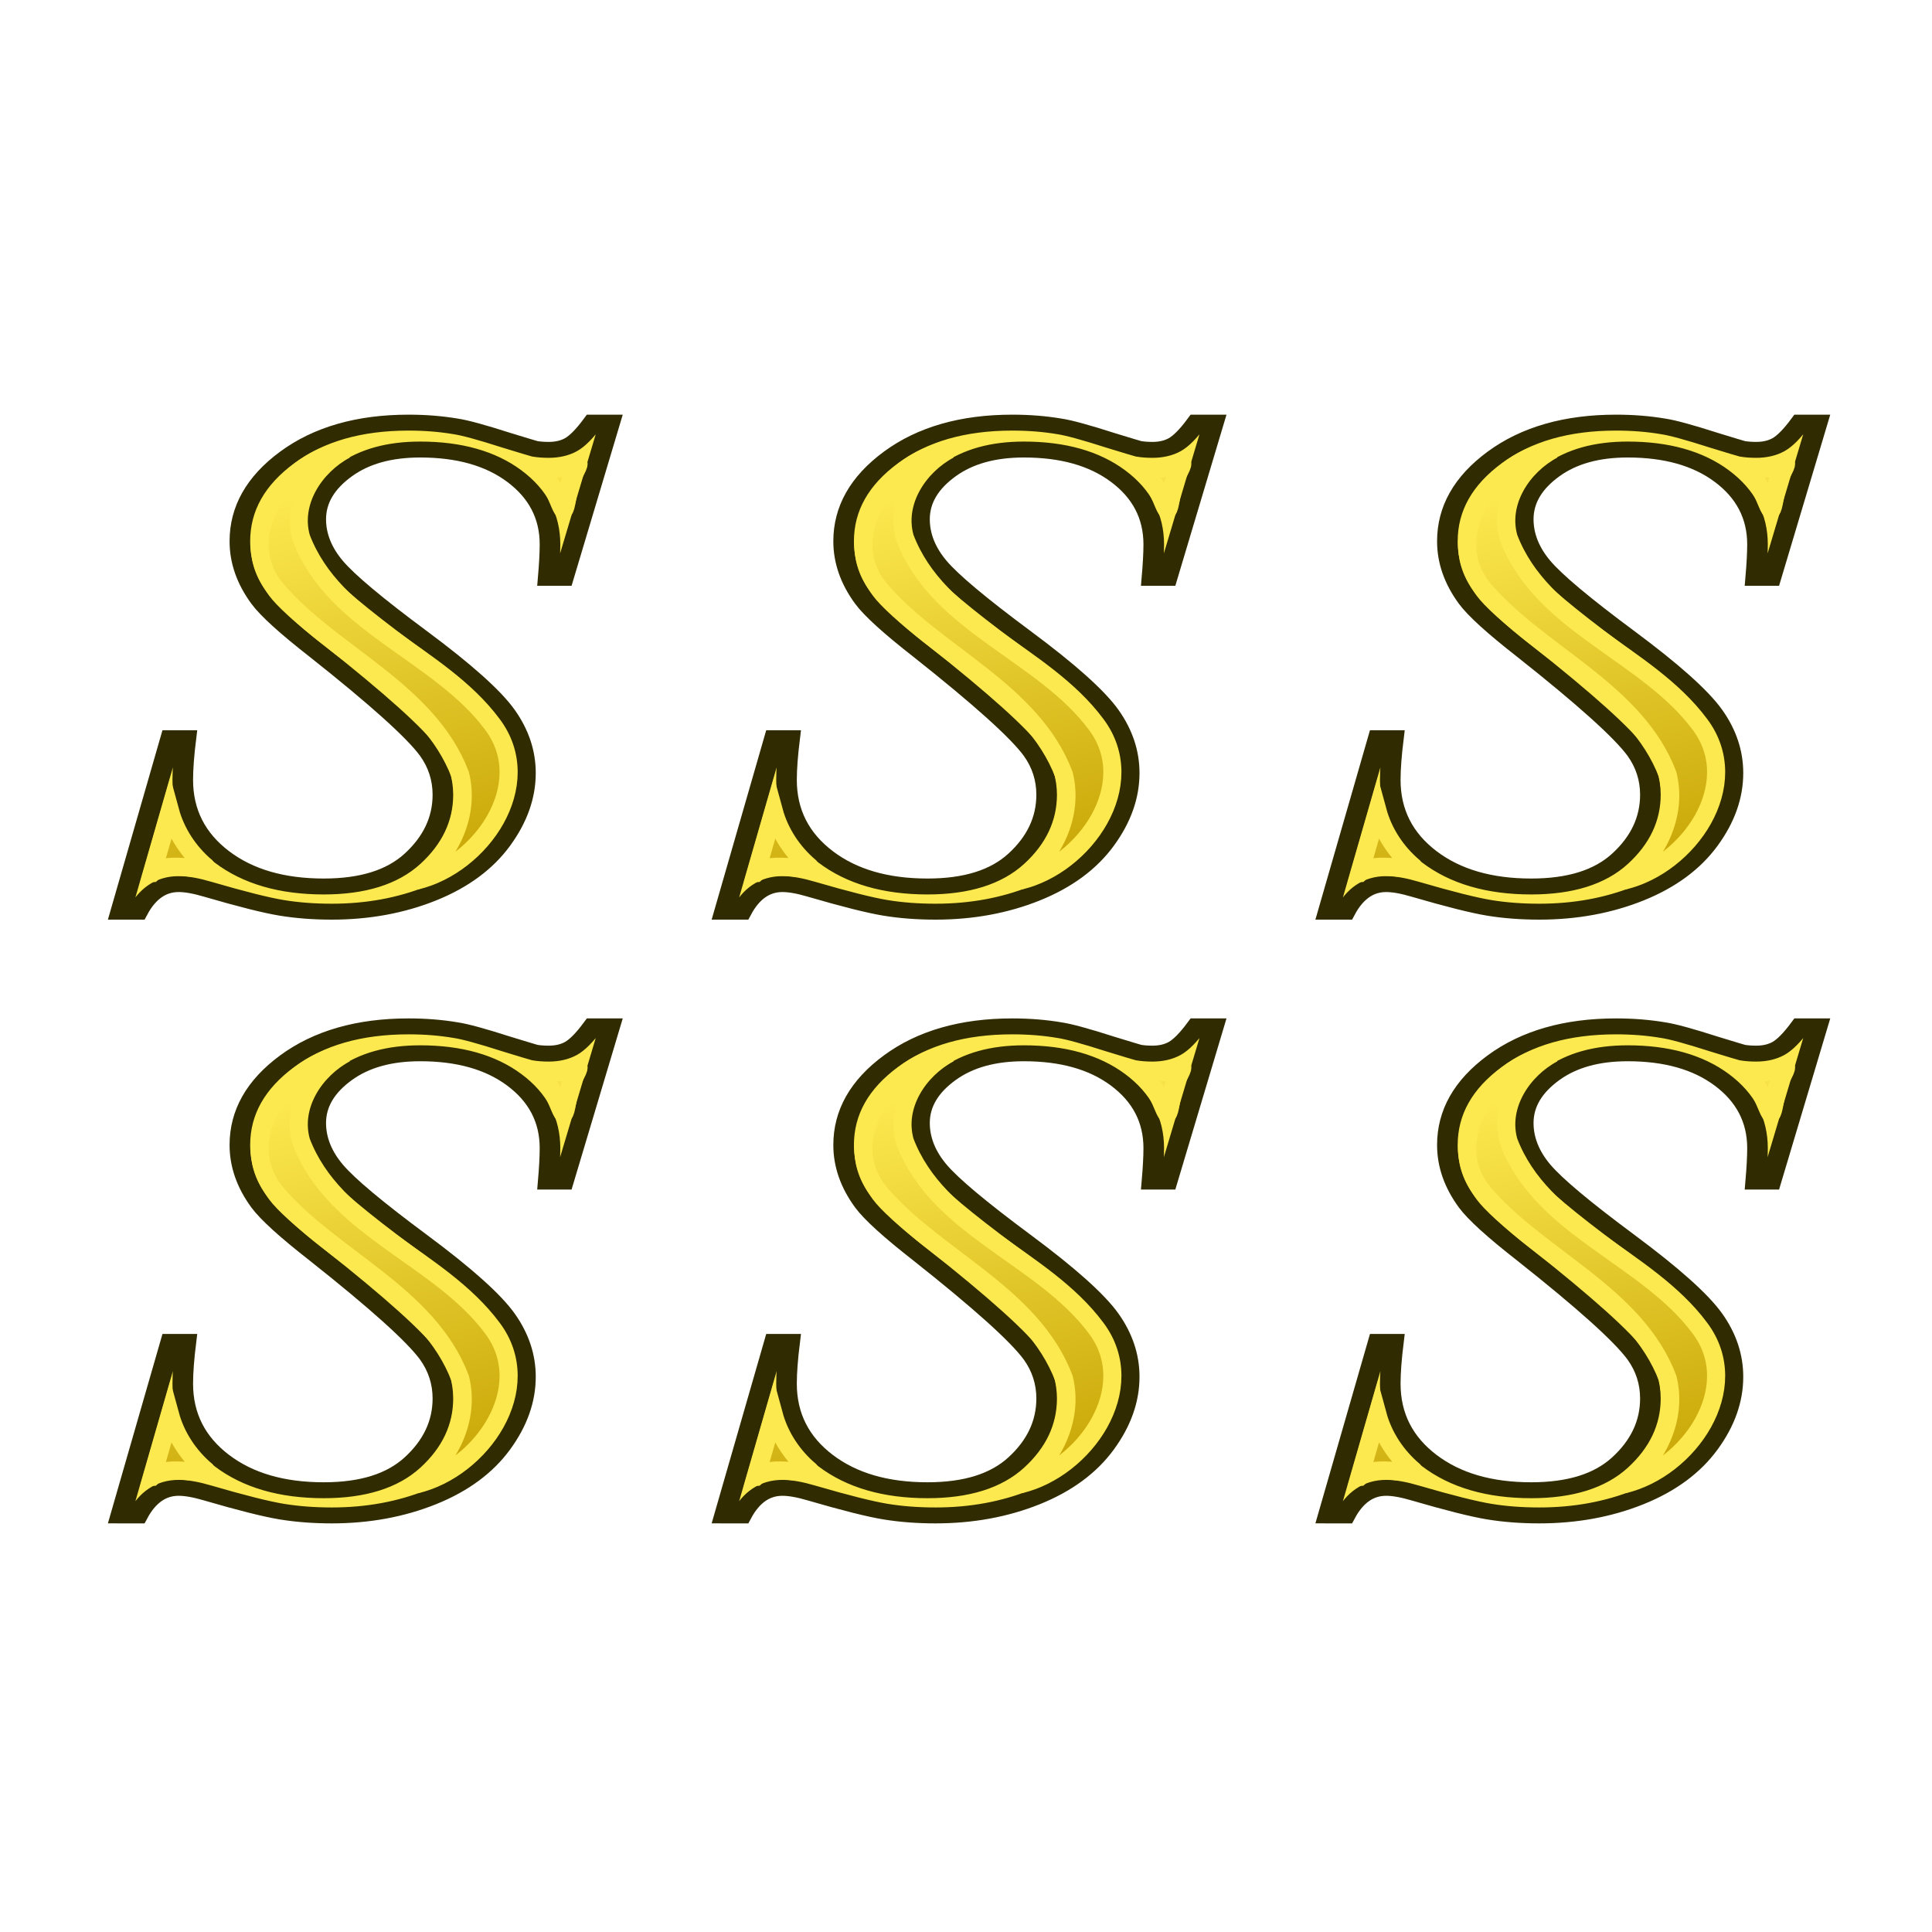
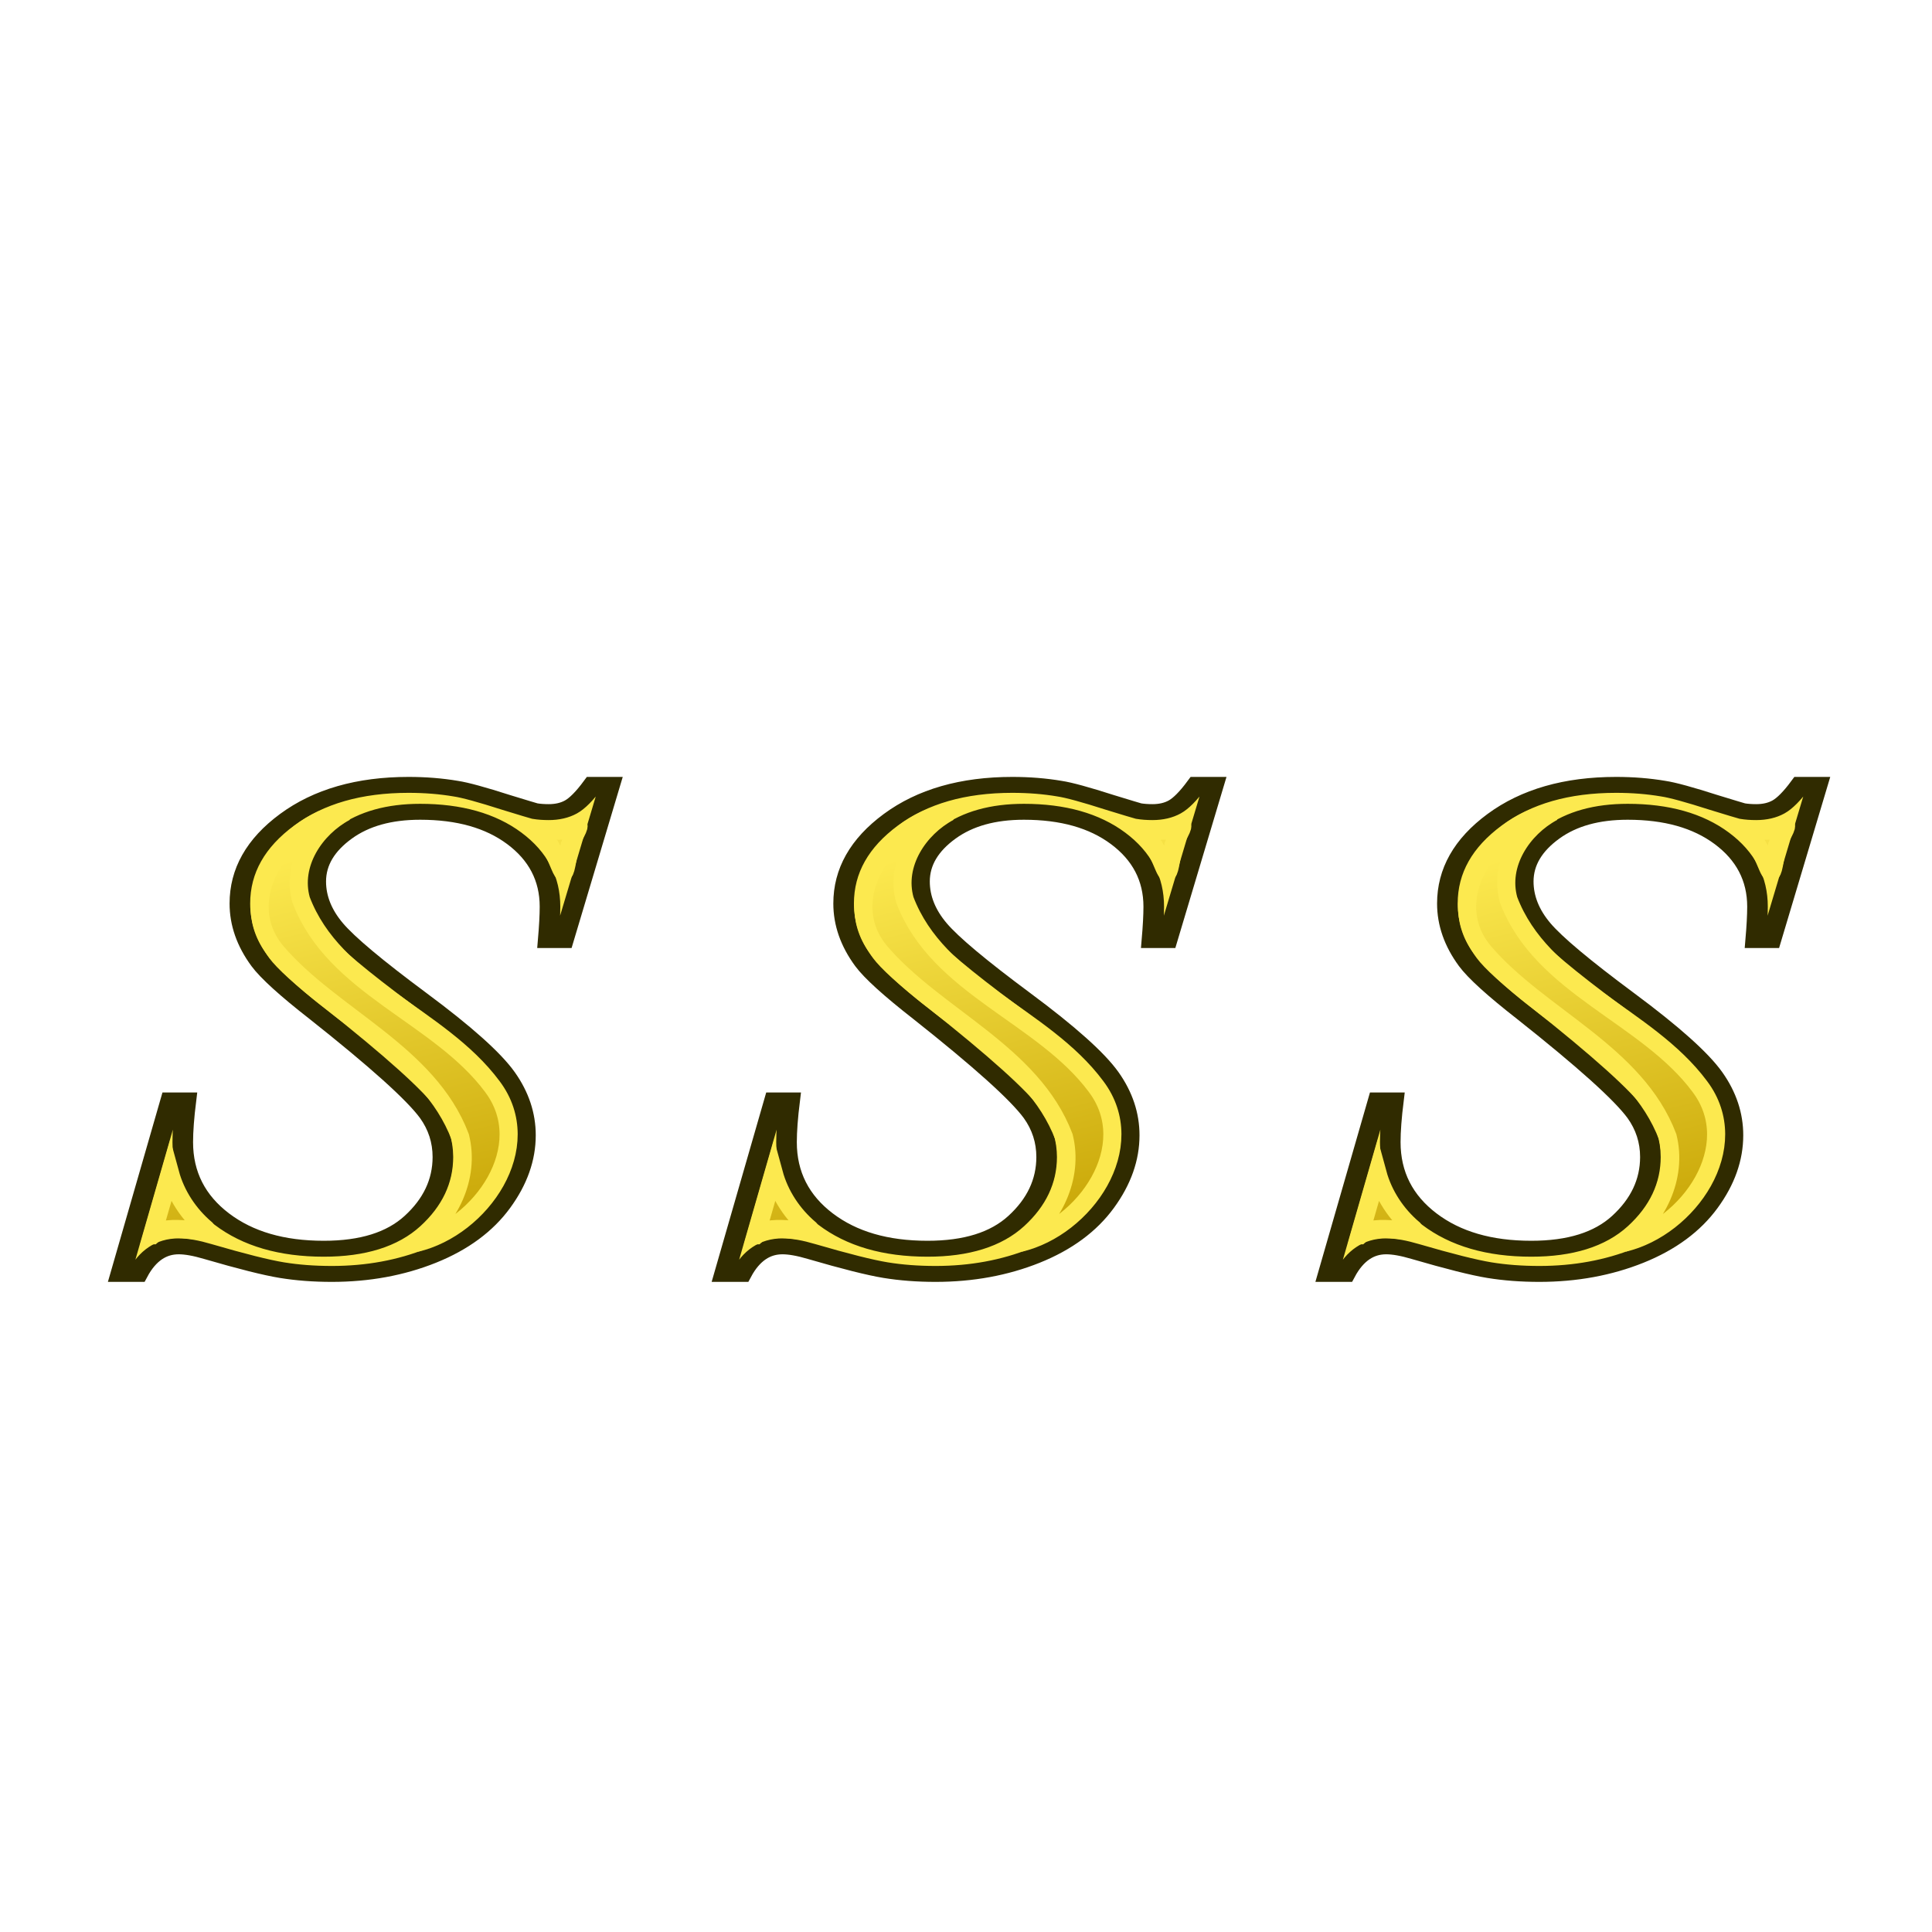
<svg xmlns="http://www.w3.org/2000/svg" xmlns:xlink="http://www.w3.org/1999/xlink" version="1.1" id="svg4594" height="64px" width="64px">
  <defs id="defs4596">
    <linearGradient id="linearGradient3811">
      <stop id="stop3813" offset="0" style="stop-color:#c4a000;stop-opacity:1" />
      <stop id="stop3815" offset="1" style="stop-color:#fce94f;stop-opacity:1" />
    </linearGradient>
    <linearGradient id="linearGradient3788">
      <stop id="stop3790" offset="0" style="stop-color:#c4a000;stop-opacity:1" />
      <stop id="stop3792" offset="1" style="stop-color:#fce94f;stop-opacity:1" />
    </linearGradient>
    <linearGradient gradientUnits="userSpaceOnUse" y2="11.794" x2="20.476" y1="50.471" x1="36.047" id="linearGradient3794" xlink:href="#linearGradient3788" />
    <linearGradient gradientUnits="userSpaceOnUse" y2="11.34" x2="31.328" y1="57.876" x1="43.087" id="linearGradient3817" xlink:href="#linearGradient3811" />
    <g id="Sbase" transform="scale(0.3)">
      <g transform="matrix(1.001248,0,0,1.226056,45.70983,21.37906)" style="fill:#fce94f;stroke:#302b00;stroke-width:1.805" id="g4061">
        <g id="text3103" style="font-size:80.067px;font-style:italic;font-variant:normal;font-weight:normal;font-stretch:normal;text-align:start;line-height:125%;letter-spacing:0px;word-spacing:0px;writing-mode:lr-tb;text-anchor:start;color:#000000;stroke:#302b00;stroke-linecap:butt;stroke-linejoin:miter;stroke-miterlimit:4;stroke-dashoffset:0;stroke-opacity:1;marker:none;visibility:visible;display:inline;overflow:visible;enable-background:accumulate;font-family:Times New Roman;-inkscape-font-specification:'Times New Roman, Italic';fill:#fce94f" transform="scale(1.258685,0.79448)">
          <path id="path2997" style="stroke:#302b00;marker:none;fill:#fce94f" d="m -32.303,38.622 4.379,-19.665 1.329,0 c -0.182,1.903 -0.274,3.479 -0.274,4.731 -6e-6,3.571 1.14,6.477 3.421,8.718 2.281,2.241 5.258,3.362 8.933,3.362 3.414,1e-6 6.008,-1.049 7.78,-3.147 1.772,-2.098 2.658,-4.515 2.658,-7.252 -2.88e-5,-1.772 -0.404,-3.388 -1.212,-4.848 -1.225,-2.163 -4.496,-5.969 -9.813,-11.416 -2.58,-2.606 -4.235,-4.548 -4.965,-5.825 -1.199,-2.111 -1.798,-4.327 -1.798,-6.646 -1.1e-5,-3.701 1.381,-6.868 4.144,-9.5 2.763,-2.632 6.307,-3.949 10.634,-3.949 1.46,5.4e-5 2.841,0.143 4.144,0.43 0.808,0.156 2.281,0.678 4.418,1.564 1.512,0.6 2.346,0.925 2.502,0.977 0.365,0.078 0.769,0.117 1.212,0.117 0.756,5.1e-5 1.407,-0.195 1.955,-0.586 0.547,-0.391 1.186,-1.225 1.916,-2.502 l 1.486,0 -4.066,17.593 -1.329,0 C 5.255,-0.786 5.307,-2.05 5.307,-3.014 5.307,-6.168 4.264,-8.748 2.179,-10.755 c -2.085,-2.007 -4.835,-3.01 -8.249,-3.01 -2.711,5.2e-5 -4.913,0.795 -6.607,2.385 -1.694,1.59 -2.541,3.427 -2.541,5.512 -1.8e-5,1.824 0.541,3.564 1.622,5.219 1.082,1.655 3.571,4.353 7.467,8.093 3.896,3.74 6.418,6.659 7.565,8.757 1.147,2.098 1.72,4.333 1.72,6.705 -3.6e-5,2.685 -0.71,5.284 -2.131,7.8 -1.42,2.515 -3.46,4.463 -6.118,5.845 -2.659,1.381 -5.565,2.072 -8.718,2.072 -1.564,-1e-6 -3.023,-0.143 -4.379,-0.43 -1.355,-0.287 -3.519,-0.99 -6.49,-2.111 -1.016,-0.391 -1.864,-0.586 -2.541,-0.586 -1.538,2e-6 -2.737,1.043 -3.597,3.128 z" />
        </g>
      </g>
      <text id="text3097" y="19.774" x="15.685" style="font-style:normal;font-weight:normal;line-height:0%;font-family:sans-serif;letter-spacing:0px;word-spacing:0px;fill:#edd400;fill-opacity:1;stroke:#302b00;stroke-width:2" xml:space="preserve">
        <tspan style="font-size:40px;line-height:1.25;font-family:sans-serif" y="19.774" x="15.685" id="tspan3099"> </tspan>
      </text>
      <path id="path2997-0" d="m 29.352,8.135 c -6.563,1.411 -12.047,9.524 -7.125,15.344 6.102,7.122 16.73,11.104 20.25,20.375 1.126,4.465 -1.197,9.159 -4.844,11.719 7.159,-1.697 13.379,-10.628 8.406,-17.25 -5.882,-7.936 -17.469,-10.975 -21.125,-20.625 -1.115,-3.969 1.529,-7.907 4.906,-9.719 z M 55.421,9.446 c -1.454,1.571 -6.612,-0.695 -3.34,1.766 1.949,2.859 1.687,5.783 2.487,0.447 0.281,-0.771 1.352,-2.275 0.853,-2.213 z M 8.477,54.729 c 1.684,-1.546 6.58,0.098 5.937,-0.688 -1.898,-1.616 -3.316,-3.756 -3.969,-6.156 -0.656,2.281 -1.312,4.562 -1.969,6.844 z" style="font-size:80.067px;font-style:italic;font-variant:normal;font-weight:normal;font-stretch:normal;text-align:start;line-height:125%;letter-spacing:0px;word-spacing:0px;writing-mode:lr-tb;text-anchor:start;color:#000000;fill:url(#linearGradient3817);stroke:#fce94f;stroke-width:2;stroke-linecap:butt;stroke-linejoin:miter;stroke-miterlimit:4;stroke-opacity:1;stroke-dashoffset:0;marker:none;visibility:visible;display:inline;overflow:visible;enable-background:accumulate;font-family:Times New Roman;-inkscape-font-specification:'Times New Roman, Italic';fill-opacity:1" />
    </g>
  </defs>
  <g id="layer1" transform="translate(2.5, 12.5)">
-     <g transform="translate(0,-0)">
+     <g transform="translate(0,12)">
      <use xlink:href="#Sbase" />
    </g>
-     <g transform="translate(20,-0)">
+     <g transform="translate(20,12)">
      <use xlink:href="#Sbase" />
    </g>
-     <g transform="translate(40,-0)">
-       <use xlink:href="#Sbase" />
-     </g>
-     <g transform="translate(0,20)">
-       <use xlink:href="#Sbase" />
-     </g>
-     <g transform="translate(20,20)">
-       <use xlink:href="#Sbase" />
-     </g>
-     <g transform="translate(40,20)">
+     <g transform="translate(40,12)">
      <use xlink:href="#Sbase" />
    </g>
  </g>
</svg>
